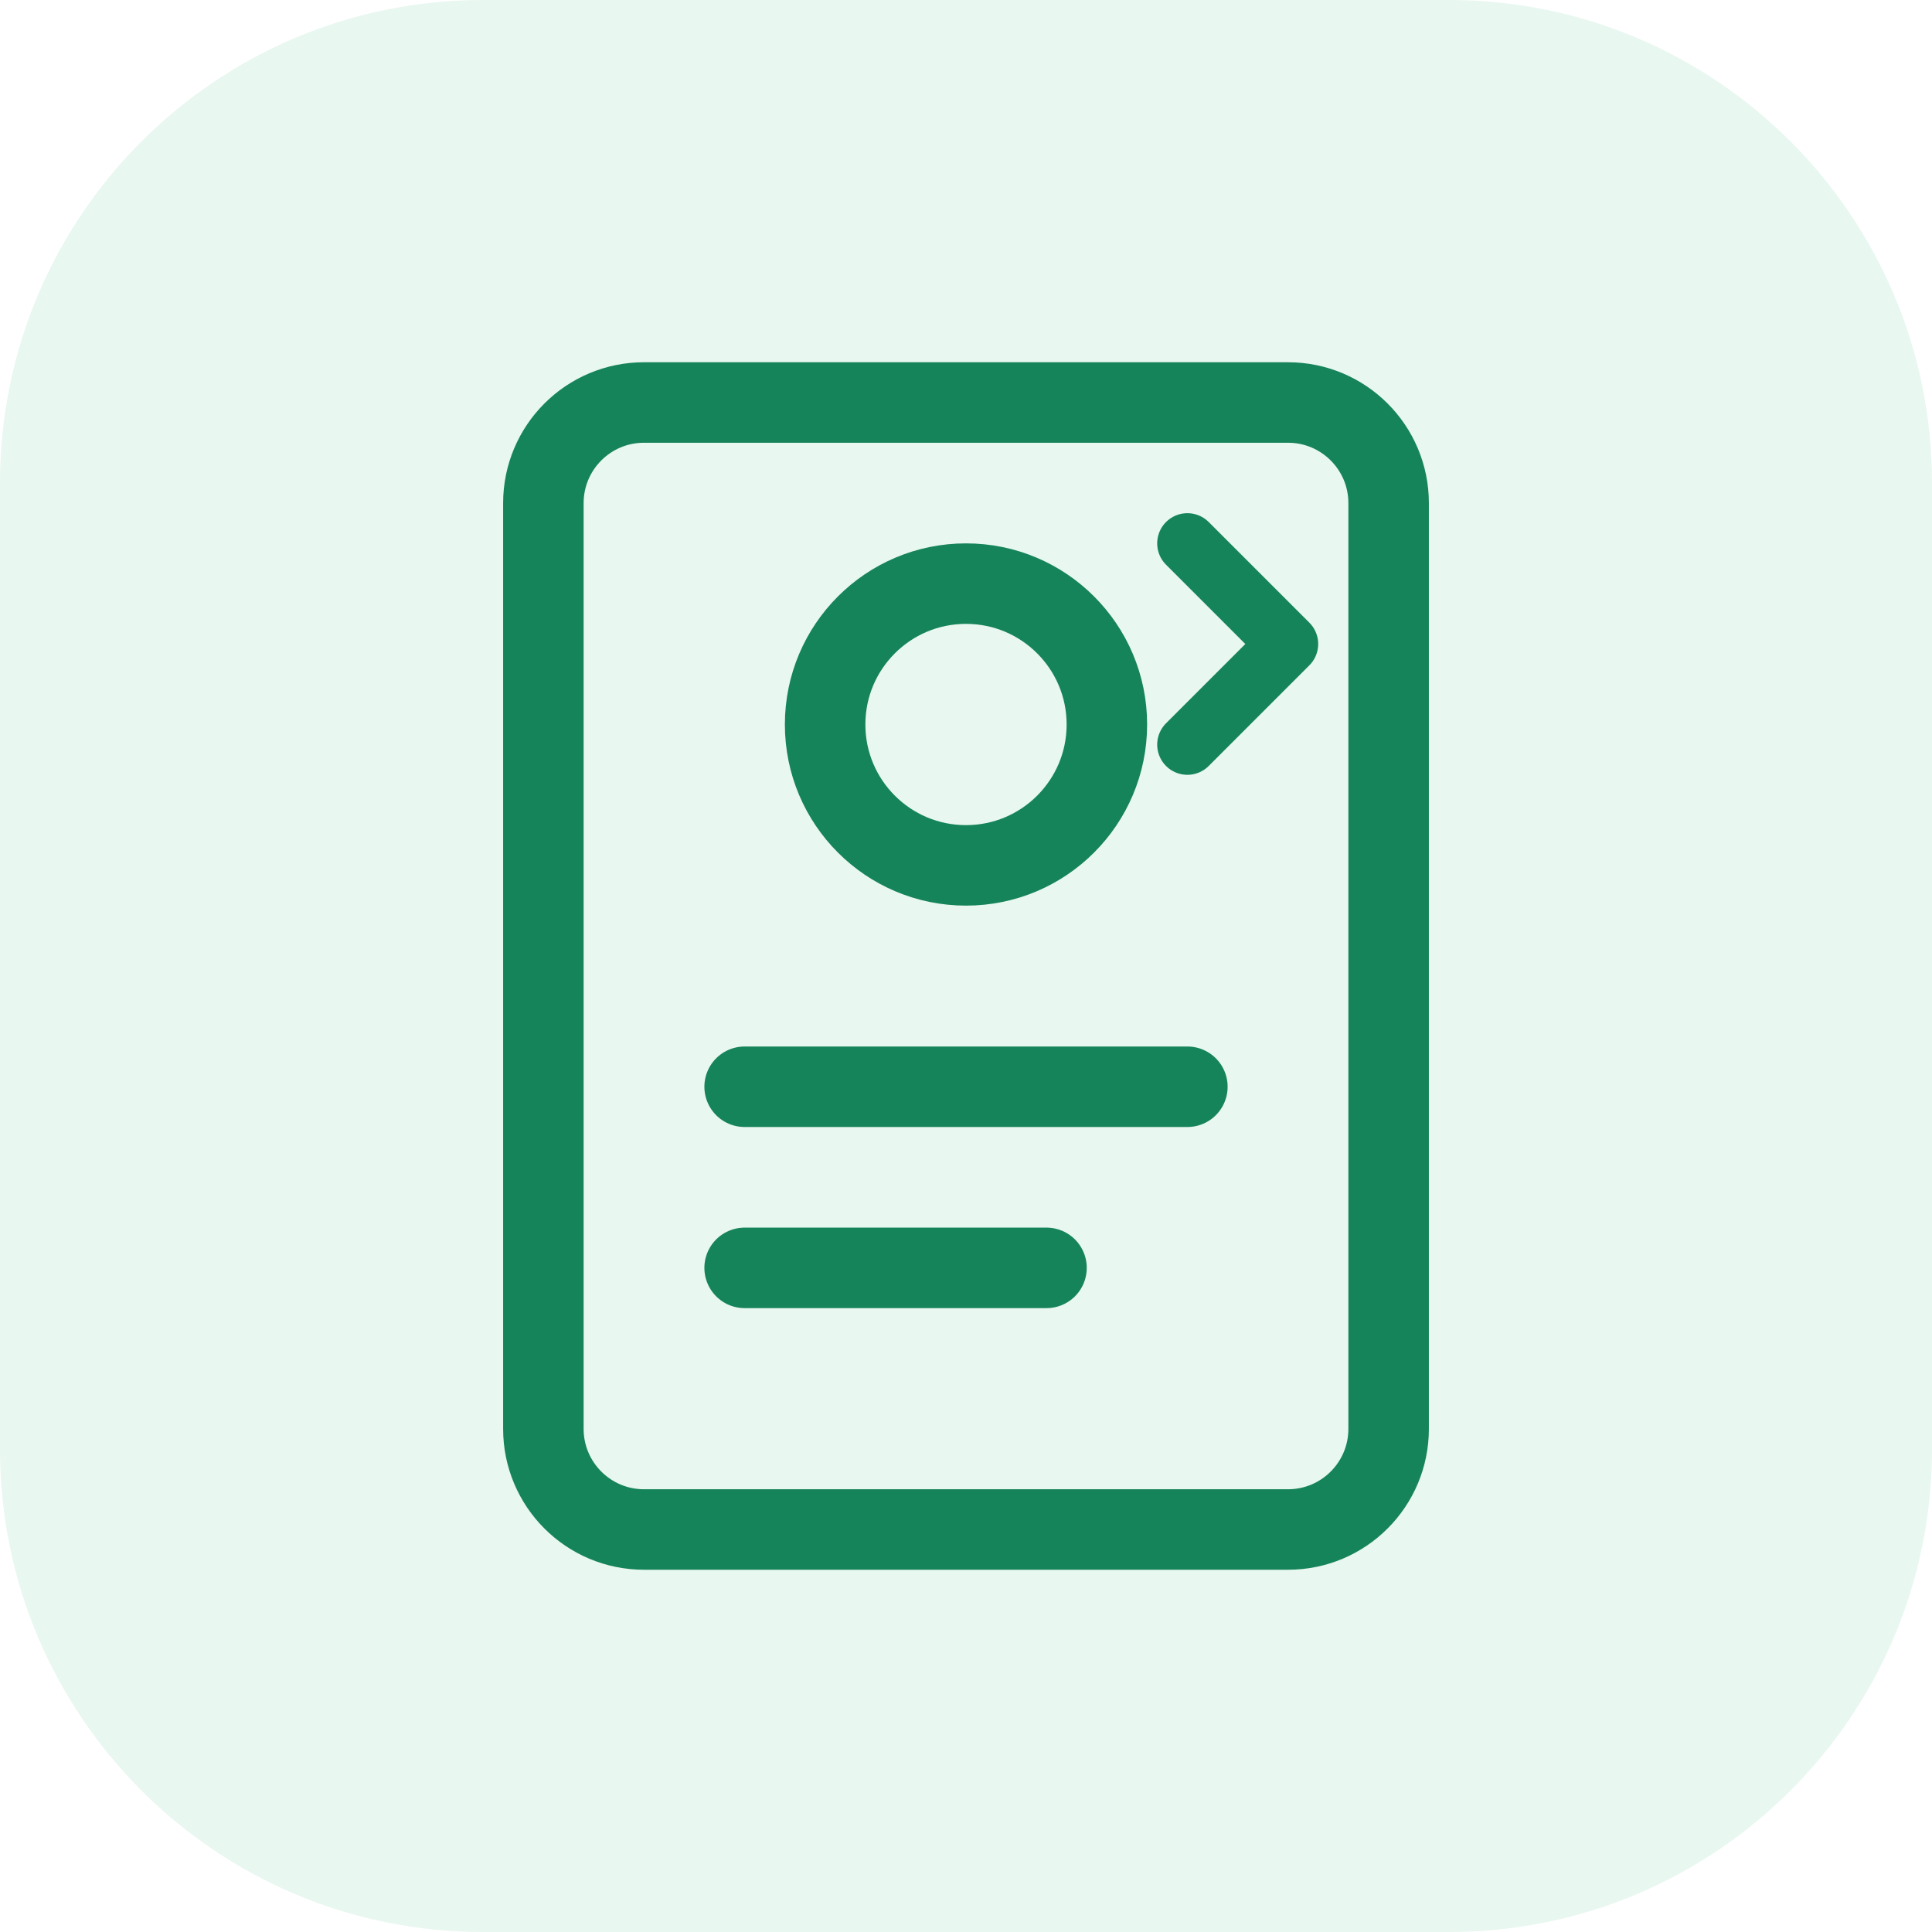
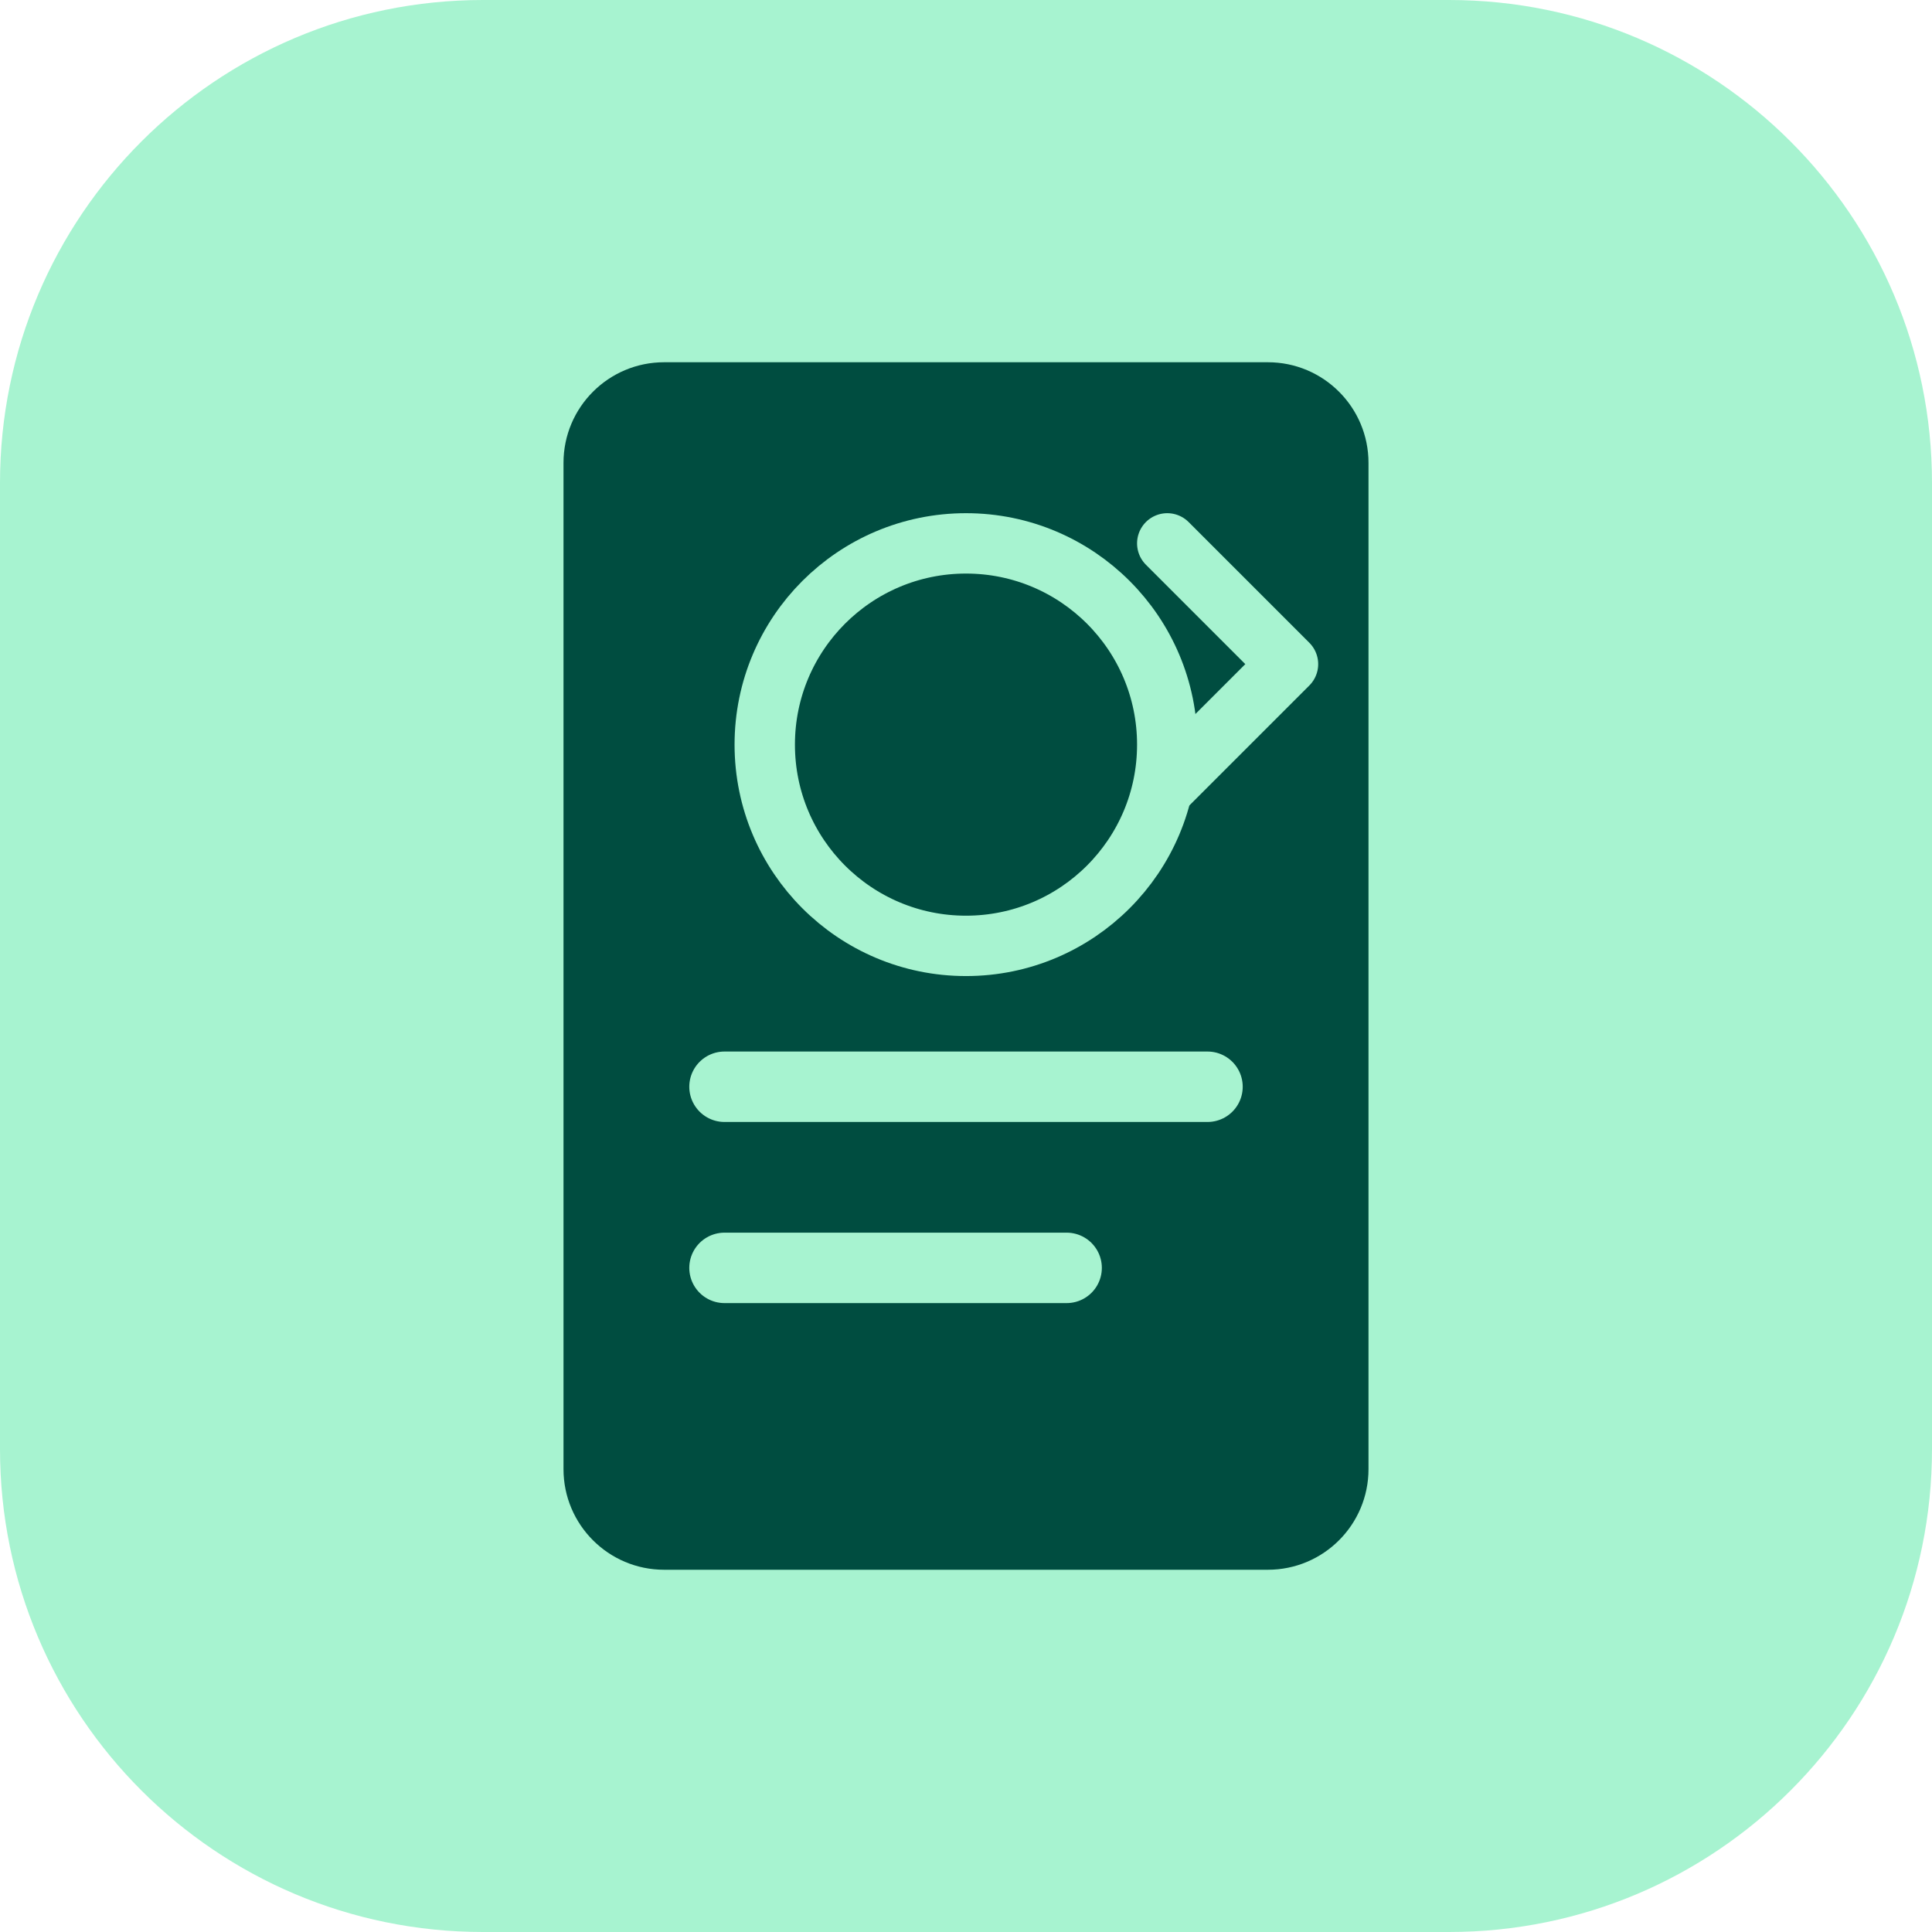
<svg xmlns="http://www.w3.org/2000/svg" viewBox="0 0 96 96" fill="none">
-   <rect width="96" height="96" rx="24" fill="#E8F7F0" />
-   <rect x="27" y="20" width="42" height="56" rx="5" stroke="#16845A" stroke-width="4" />
-   <circle cx="48" cy="36" r="7" stroke="#16845A" stroke-width="4" />
-   <path d="M37 54h22M37 63h15" stroke="#16845A" stroke-width="4" stroke-linecap="round" />
-   <path d="m59 27 5 5-5 5" stroke="#16845A" stroke-width="3" stroke-linecap="round" stroke-linejoin="round" />
+   <rect width="96" height="96" rx="24" fill="#A7F3D0" />
+   <rect x="28" y="18" width="40" height="60" rx="5" fill="#004D40" />
+   <circle cx="48" cy="37" r="10" stroke="#A7F3D0" stroke-width="3" />
+   <path d="M36 54h24M36 63h17" stroke="#A7F3D0" stroke-width="3.5" stroke-linecap="round" />
+   <path d="M58 27 64 33l-6 6" stroke="#A7F3D0" stroke-width="3" stroke-linecap="round" stroke-linejoin="round" />
</svg>
